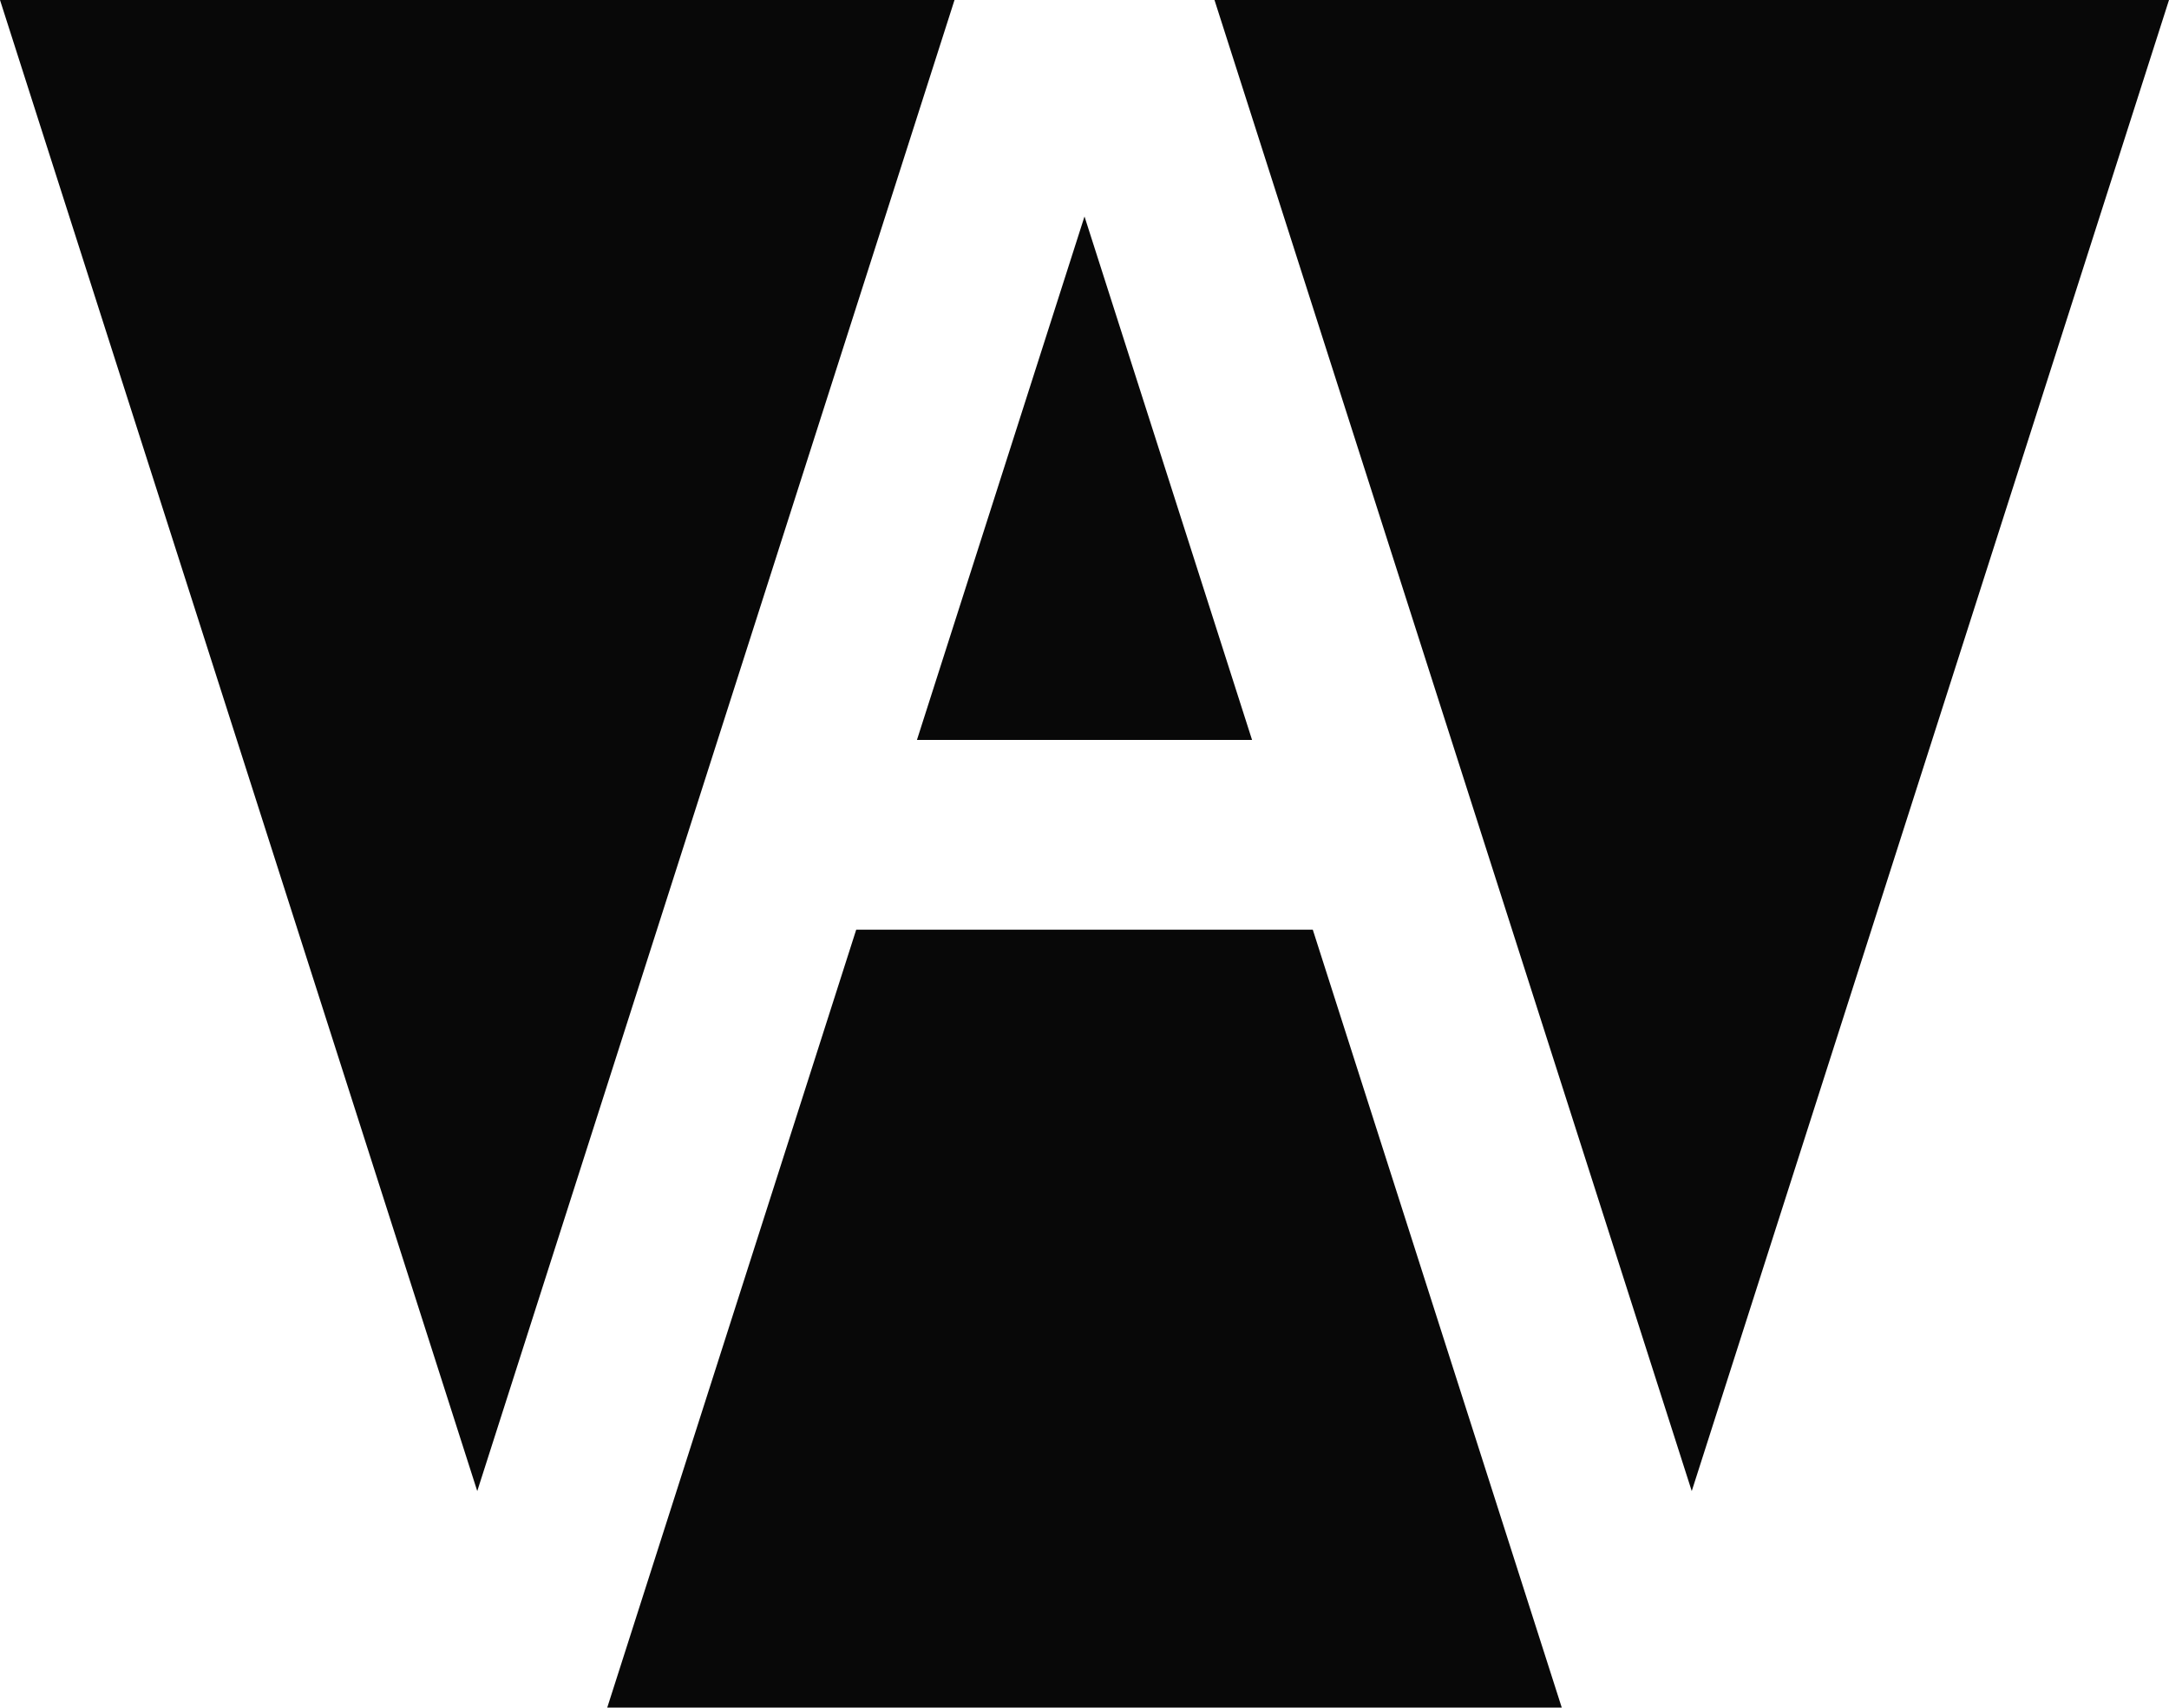
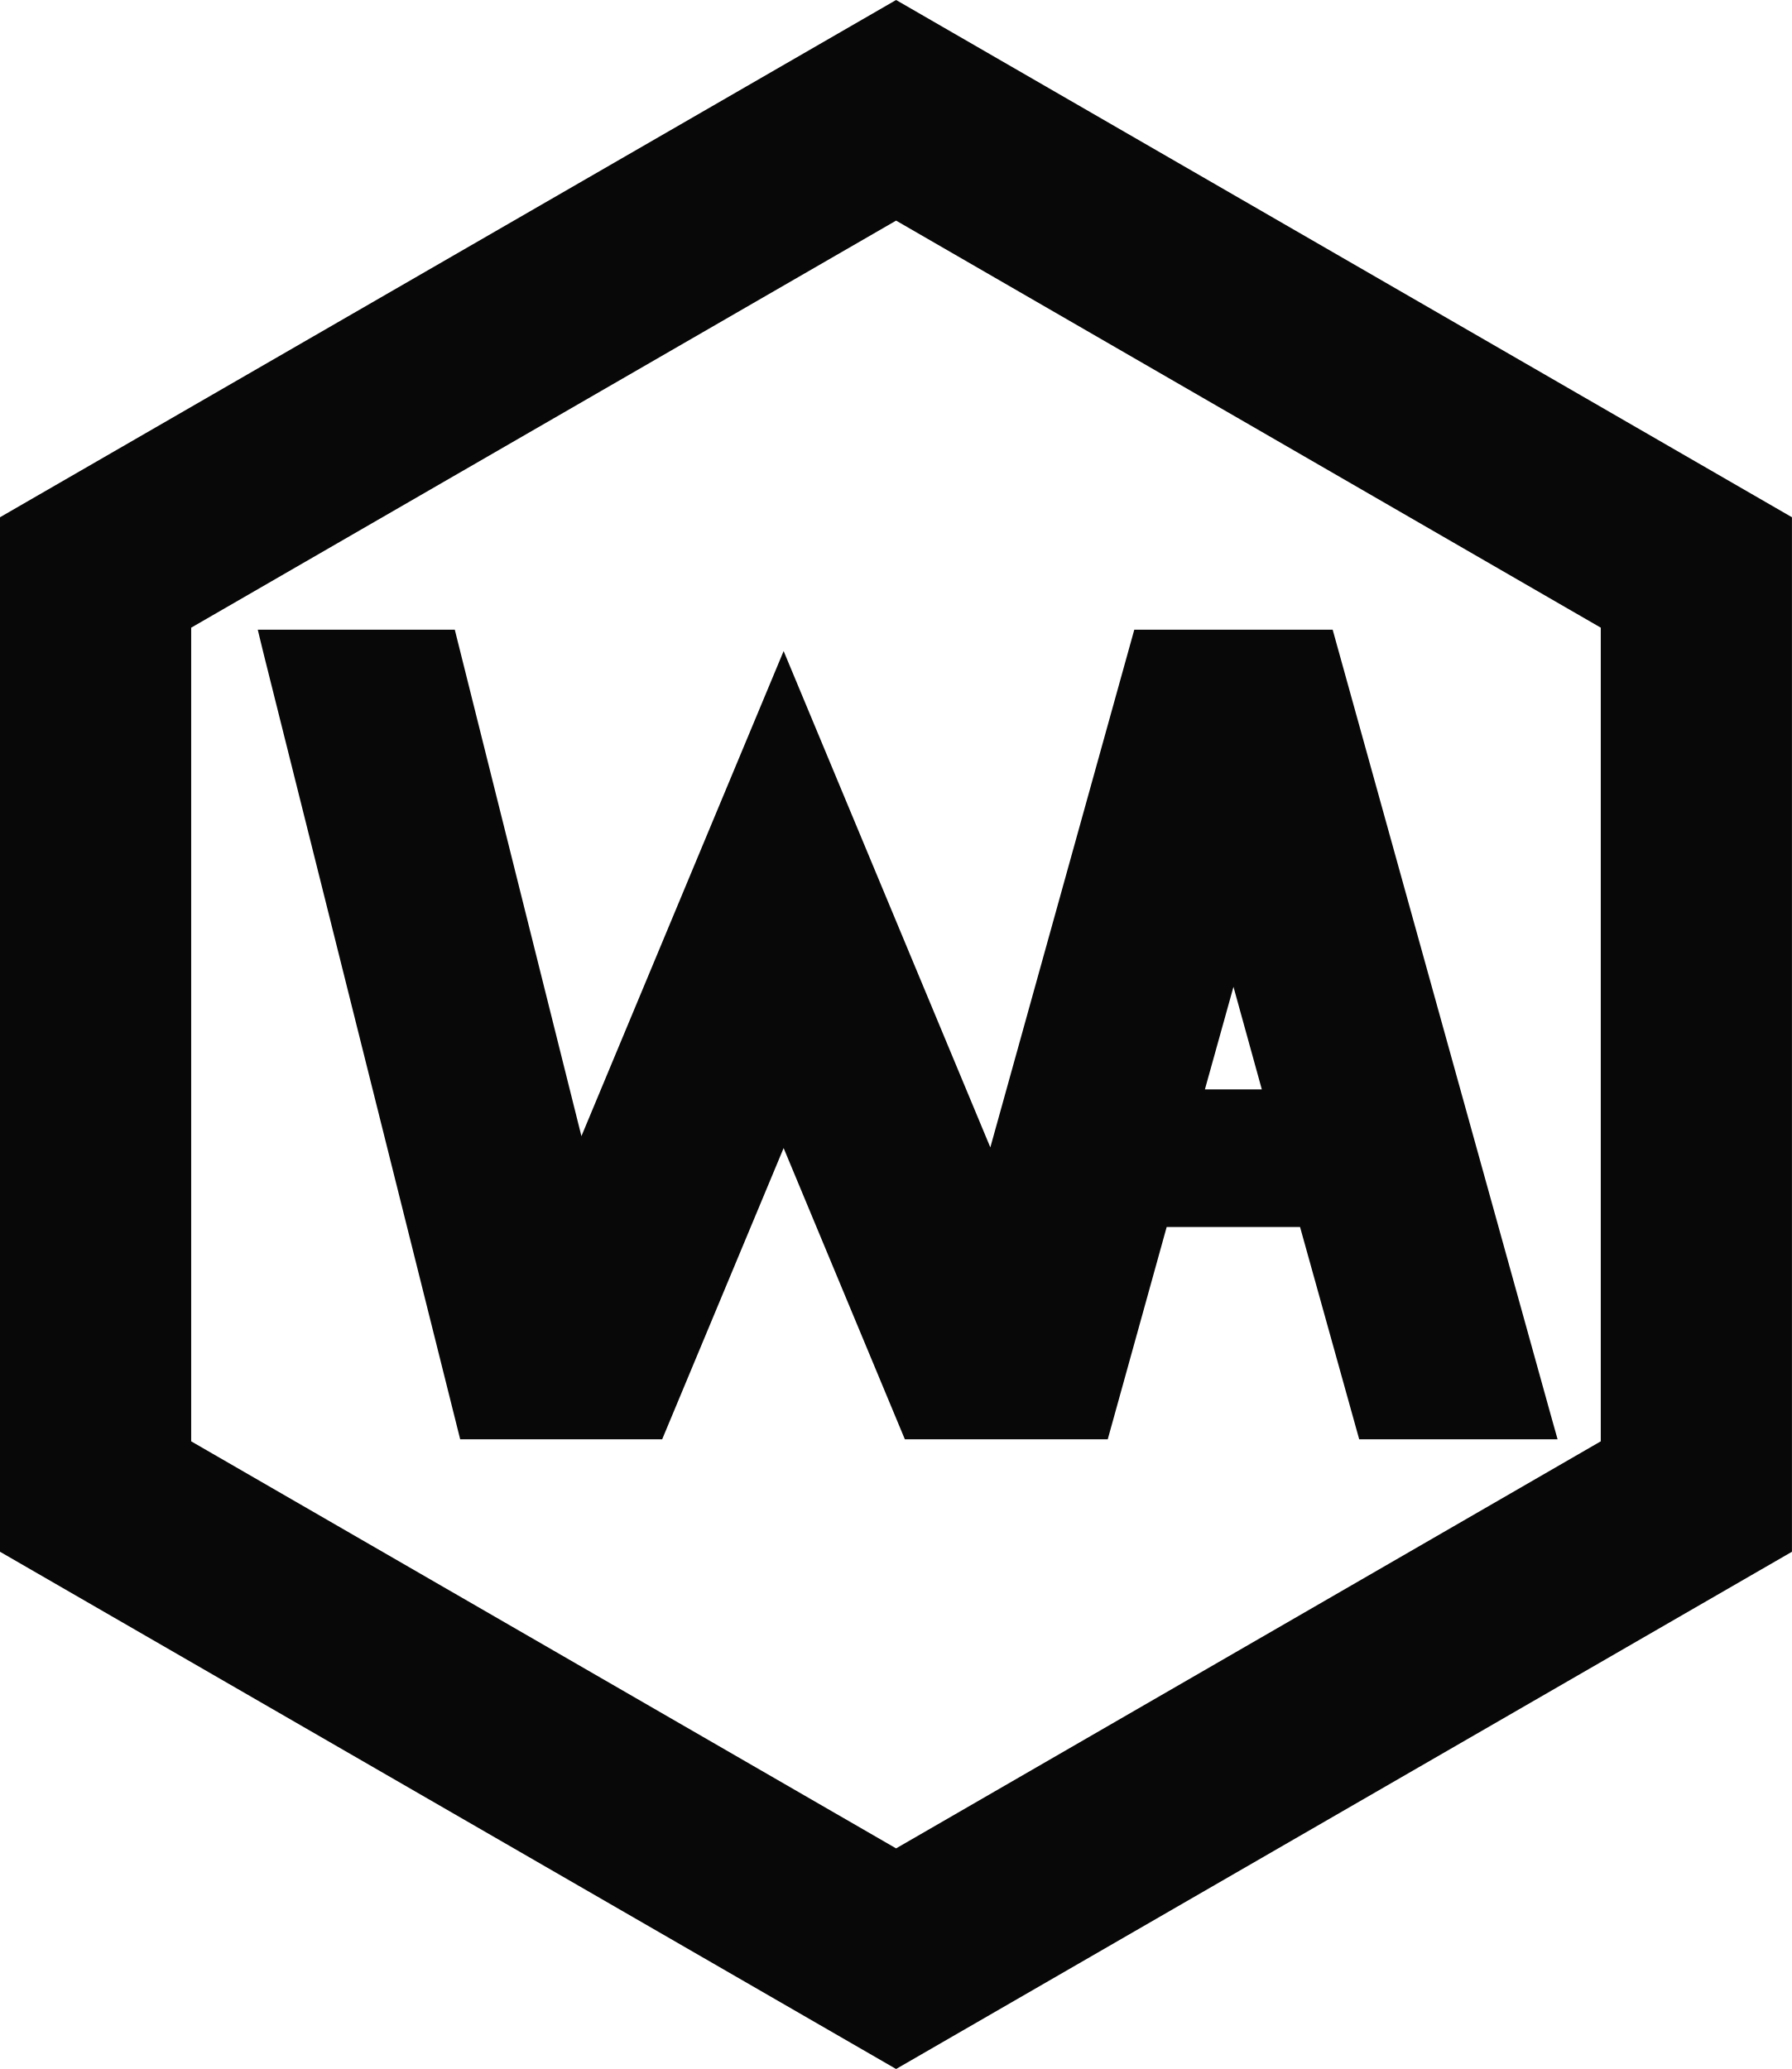
- <svg xmlns="http://www.w3.org/2000/svg" viewBox="0 0 114.3 90" role="img" aria-label="WA Creative Solution mark">
-   <path fill="#080808" d="M0 0 L50.3 0 L25.15 78.59 Z M64 0 L114.3 0 L89.15 78.59 Z M45.12 49 L69.18 49 L82.3 90 L32 90 Z" />
-   <path fill="#080808" d="M57.15 11.41 L65.98 39 L48.32 39 Z" />
+ <svg xmlns="http://www.w3.org/2000/svg" viewBox="0 0 79.67 92.0" role="img" aria-label="WA Creative Solution">
+   <path fill="#080808" d="M0.00 23.00 L39.84 0.00 L79.67 23.00 L79.67 69.00 L39.84 92.00 L0.00 69.00 Z M71.17 27.91 L39.84 9.81 L8.50 27.91 L8.50 64.09 L39.84 82.19 L71.17 64.09 Z" />
+   <path fill="#080808" d="M29.44 64.00 L20.46 64.00 L11.71 29.03 L11.46 28.00 L20.22 28.00 L25.85 50.52 L34.84 28.95 L44.03 51.02 L50.43 28.00 L59.25 28.00 L68.93 62.86 L69.25 64.00 L60.43 64.00 L57.80 54.56 L51.87 54.56 L49.25 64.00 L40.23 64.00 L34.84 51.05 Z M54.84 43.88 L53.57 48.44 L56.10 48.44 Z" />
</svg>
